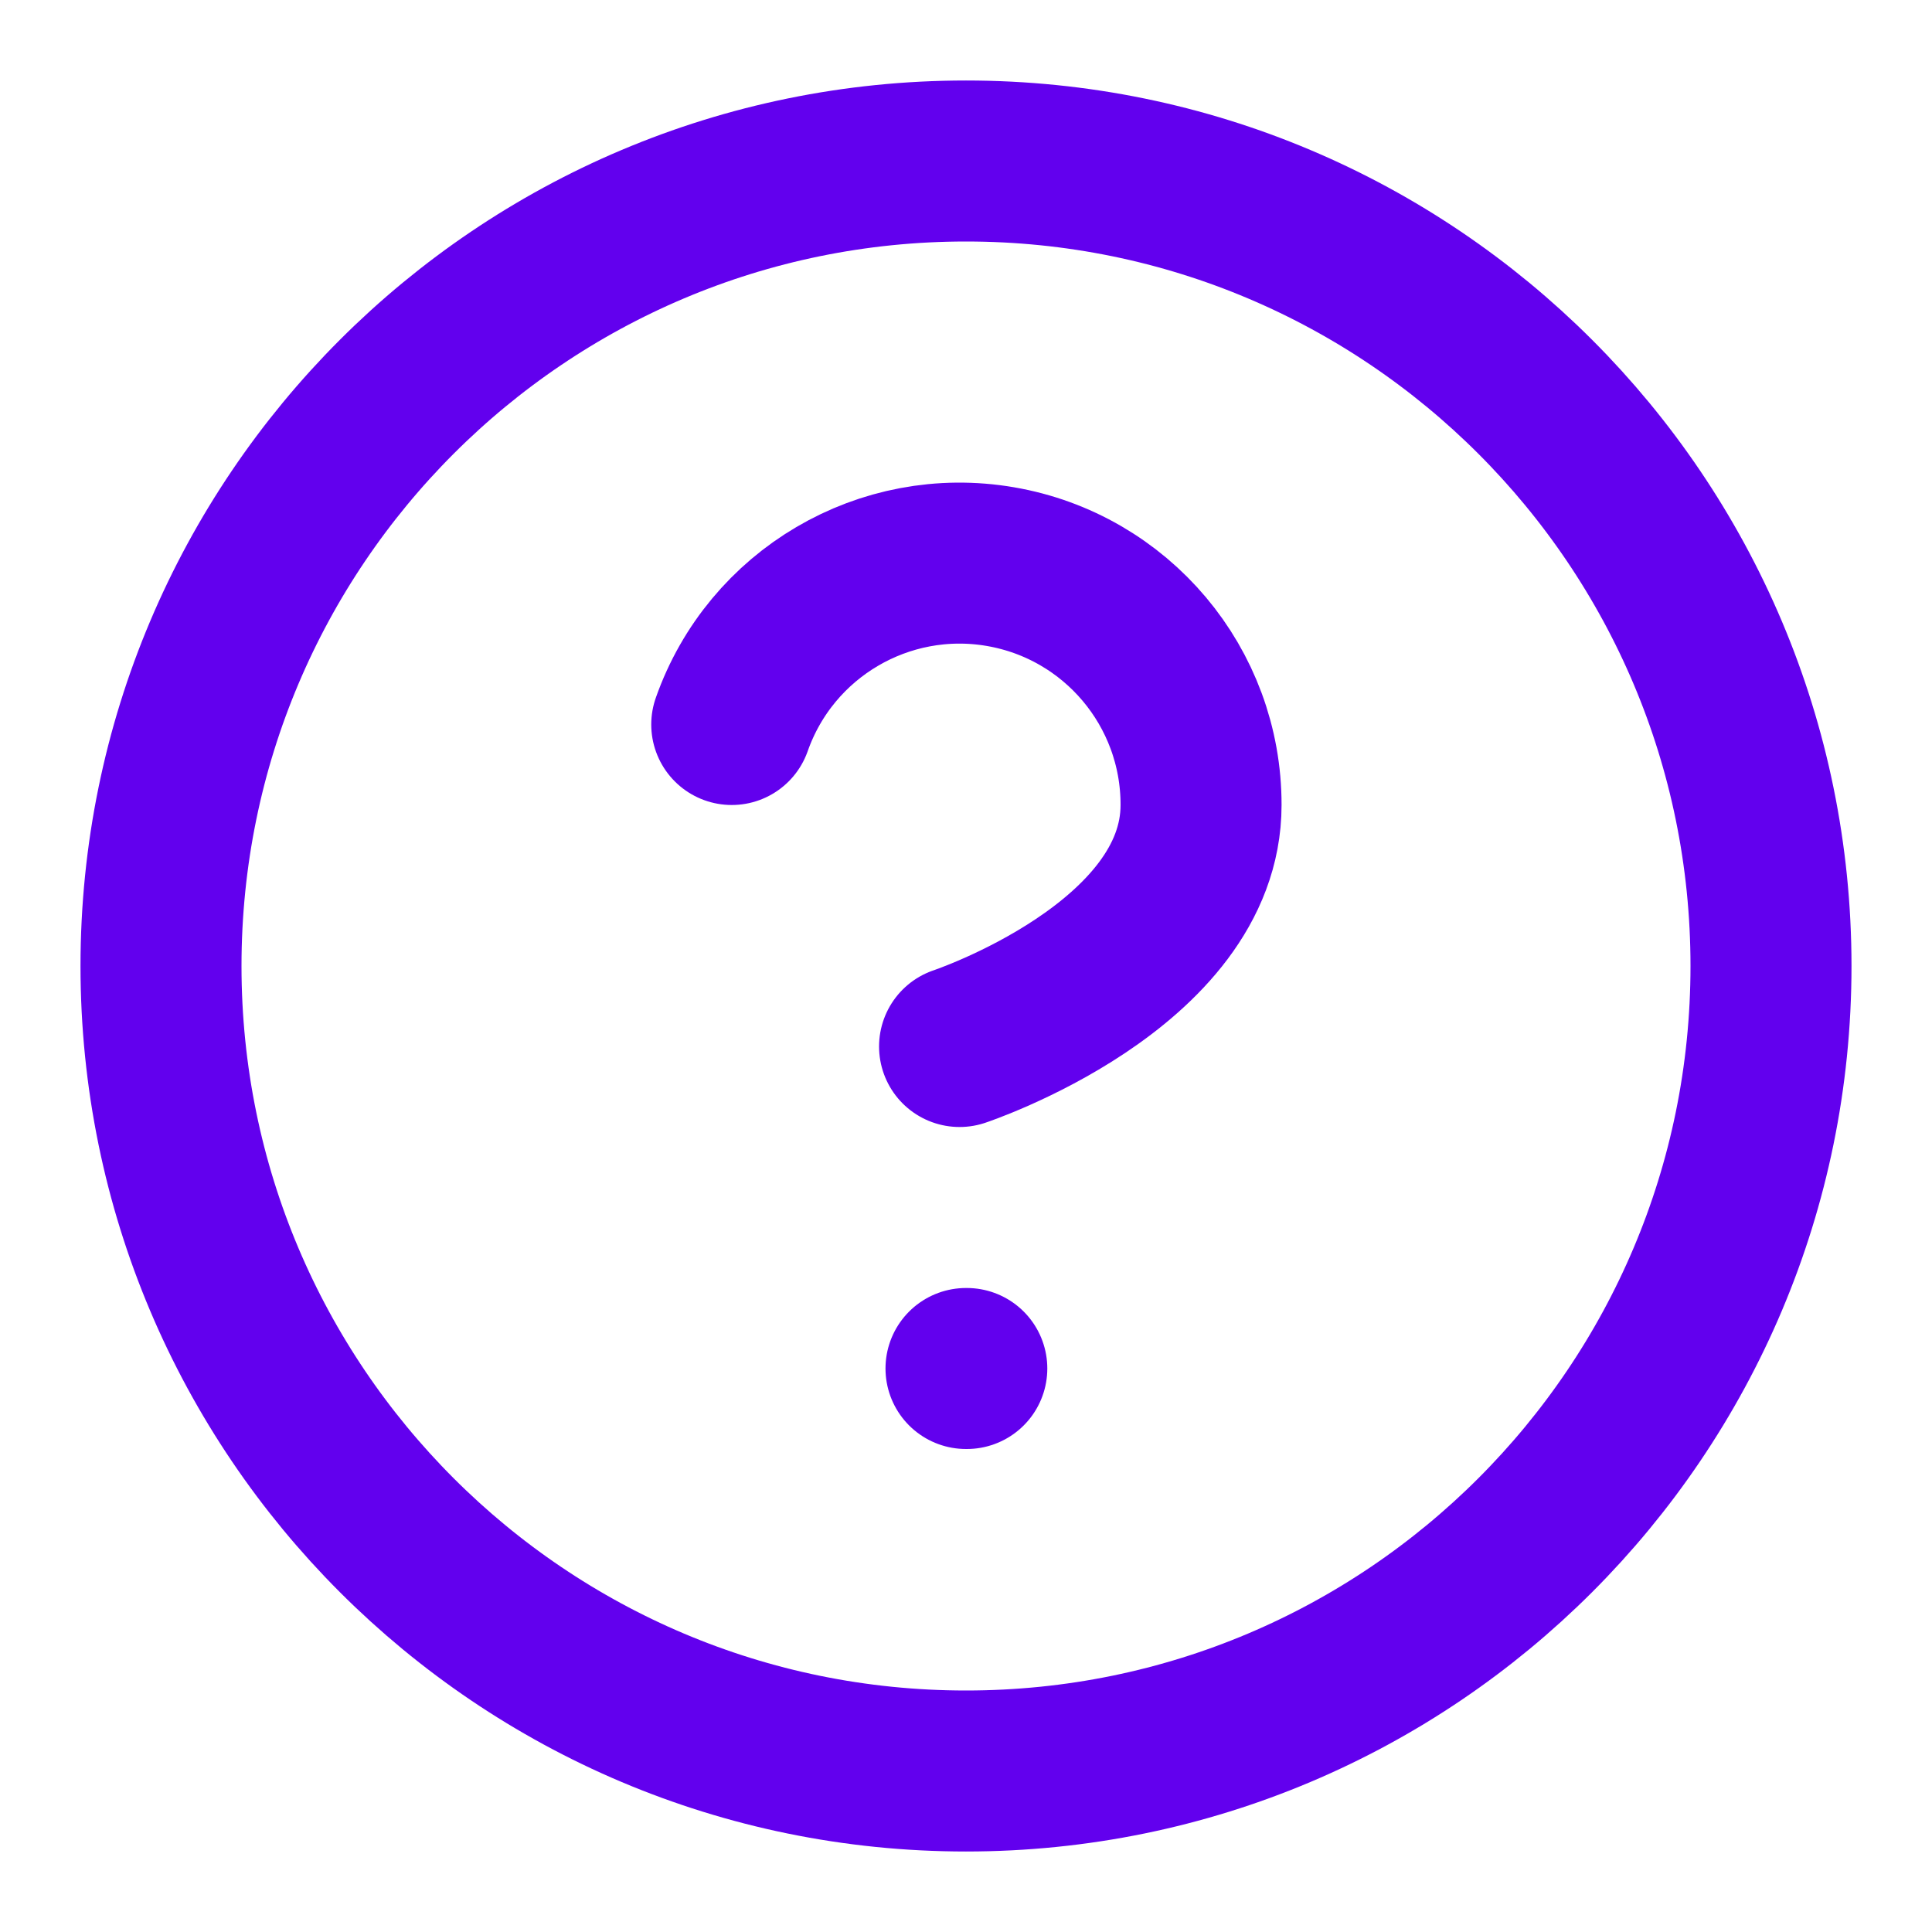
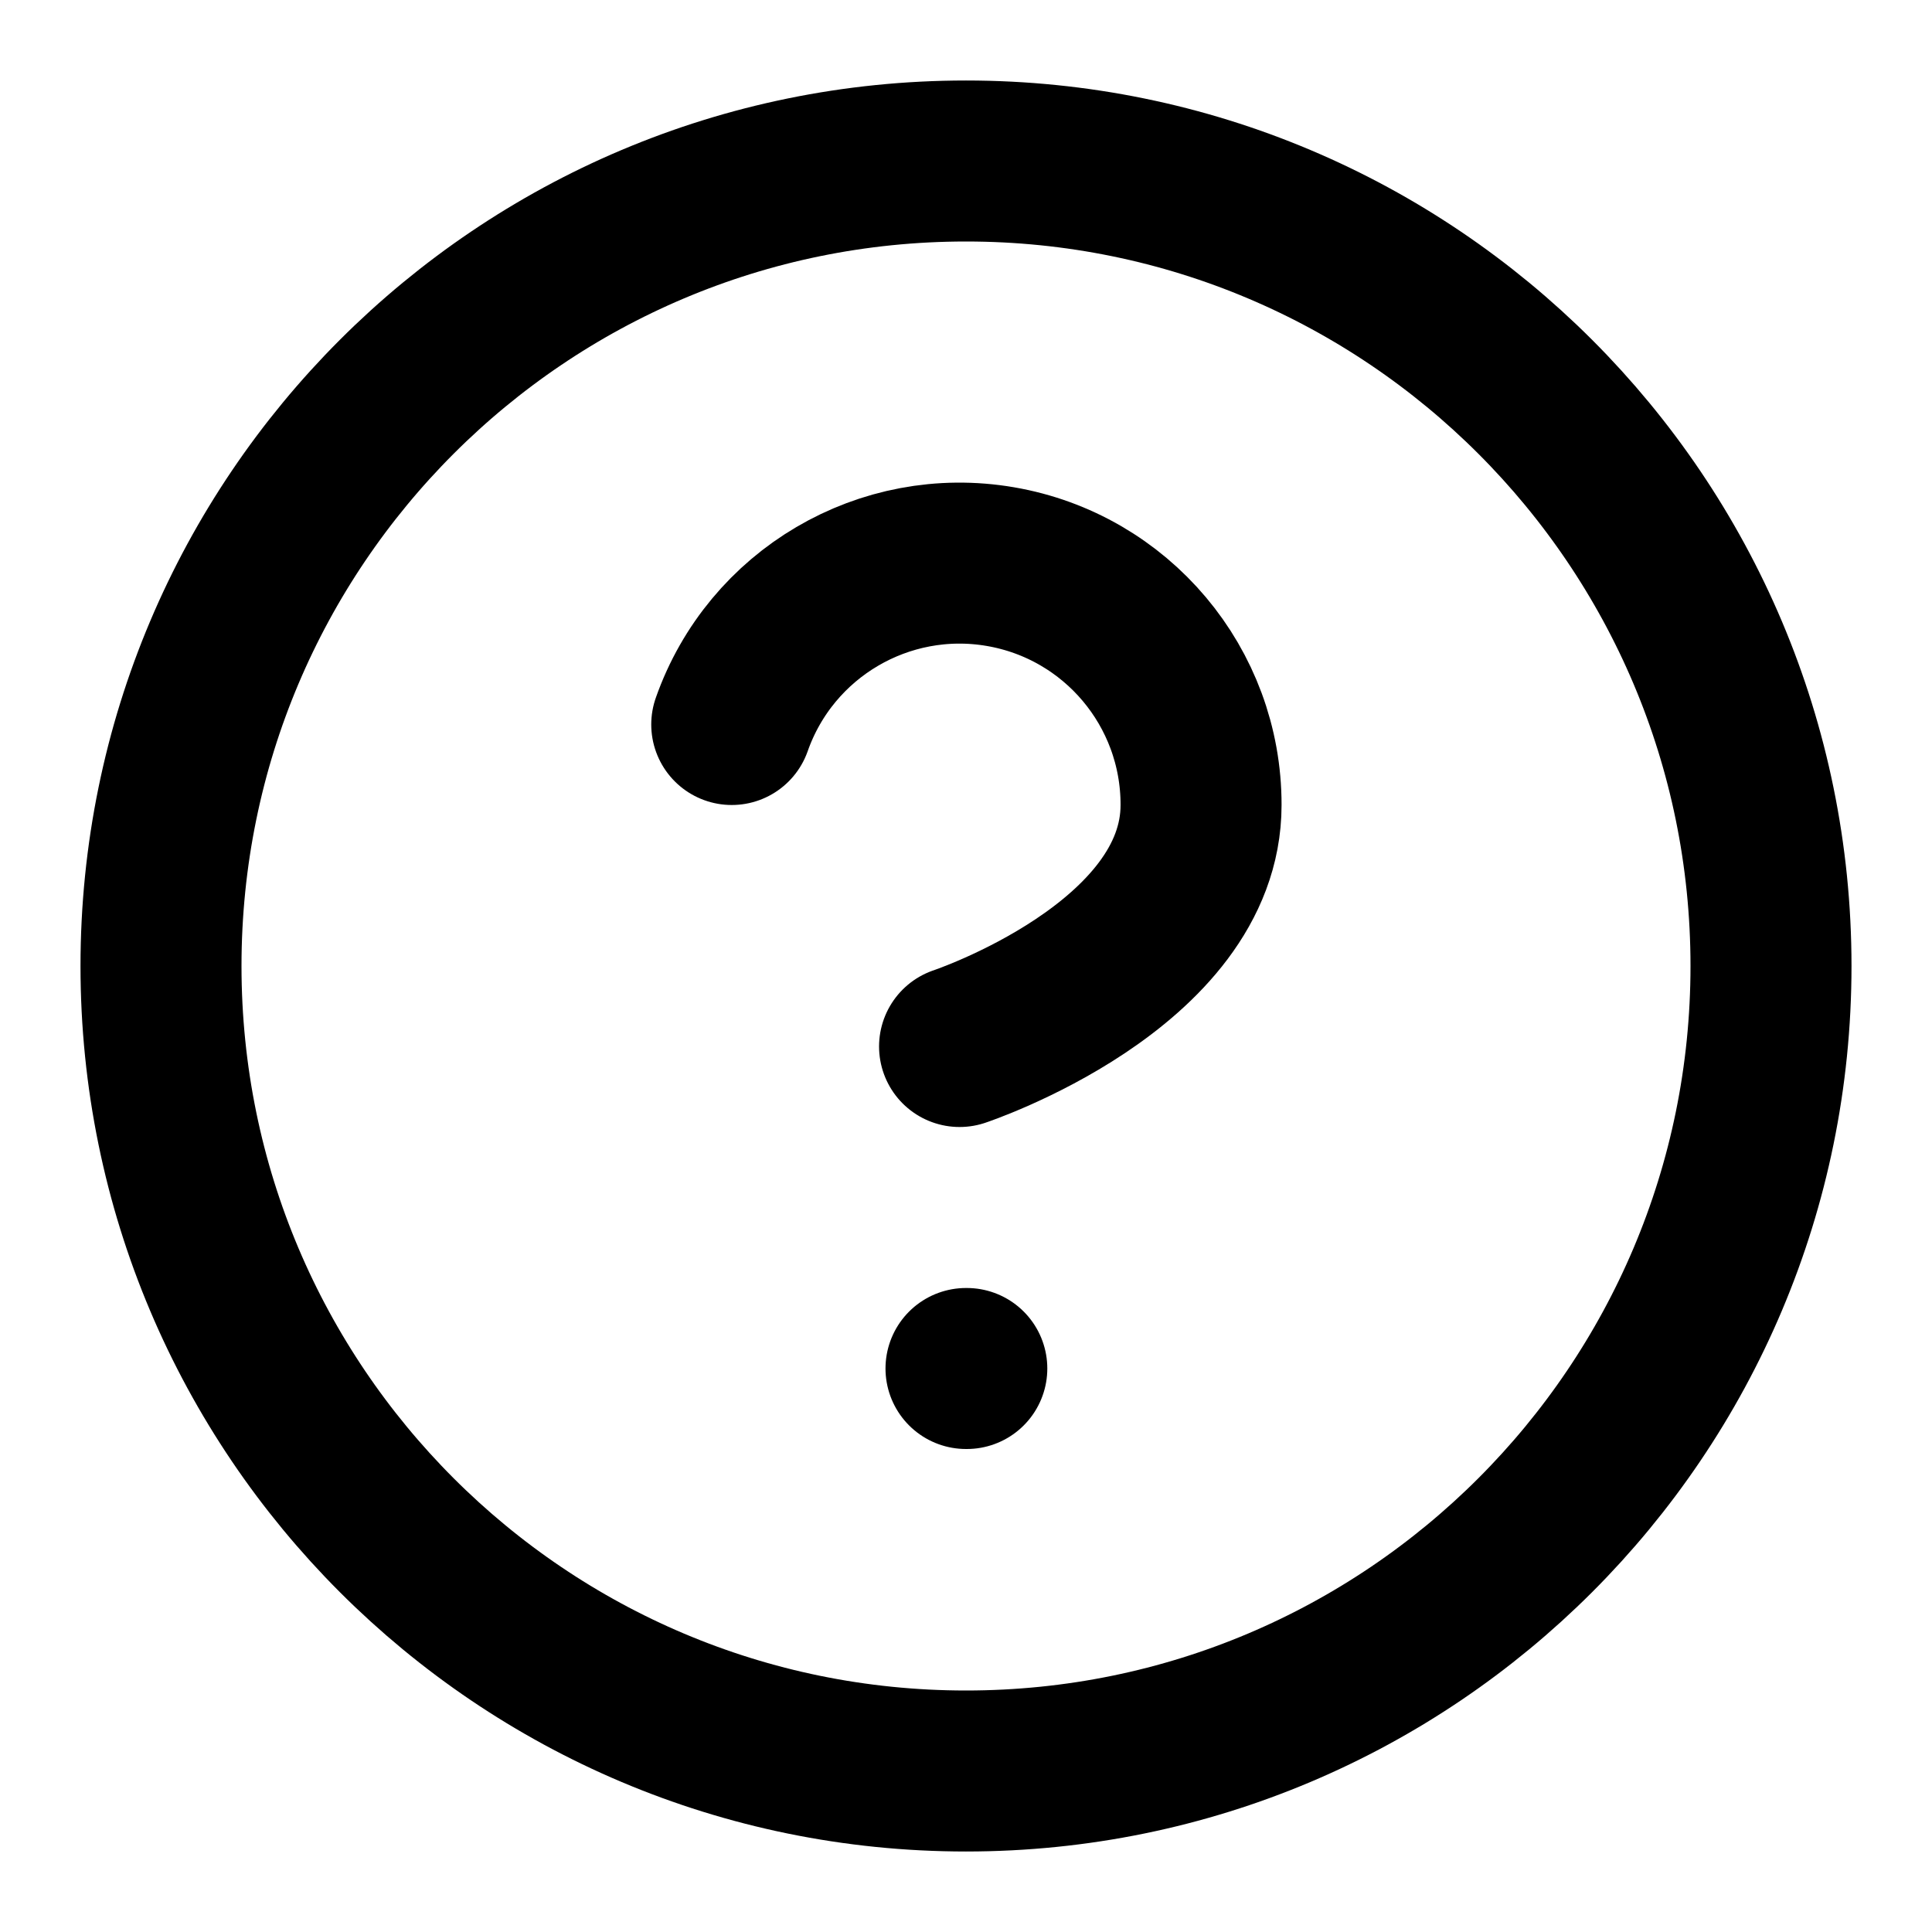
- <svg xmlns="http://www.w3.org/2000/svg" width="24" height="24" viewBox="0 0 24 24" fill="none" stroke="#6200ee" stroke-width="2" stroke-linecap="round" stroke-linejoin="round" class="feather feather-help-circle">
+ <svg xmlns="http://www.w3.org/2000/svg" width="24" height="24" viewBox="0 0 24 24" fill="none" stroke="#000" stroke-width="2" stroke-linecap="round" stroke-linejoin="round" class="feather feather-help-circle">
  <circle cx="12" cy="12" r="10" />
  <path d="M9.09 9a3 3 0 0 1 5.83 1c0 2-3 3-3 3" />
  <line x1="12" y1="17" x2="12.01" y2="17" />
</svg>
